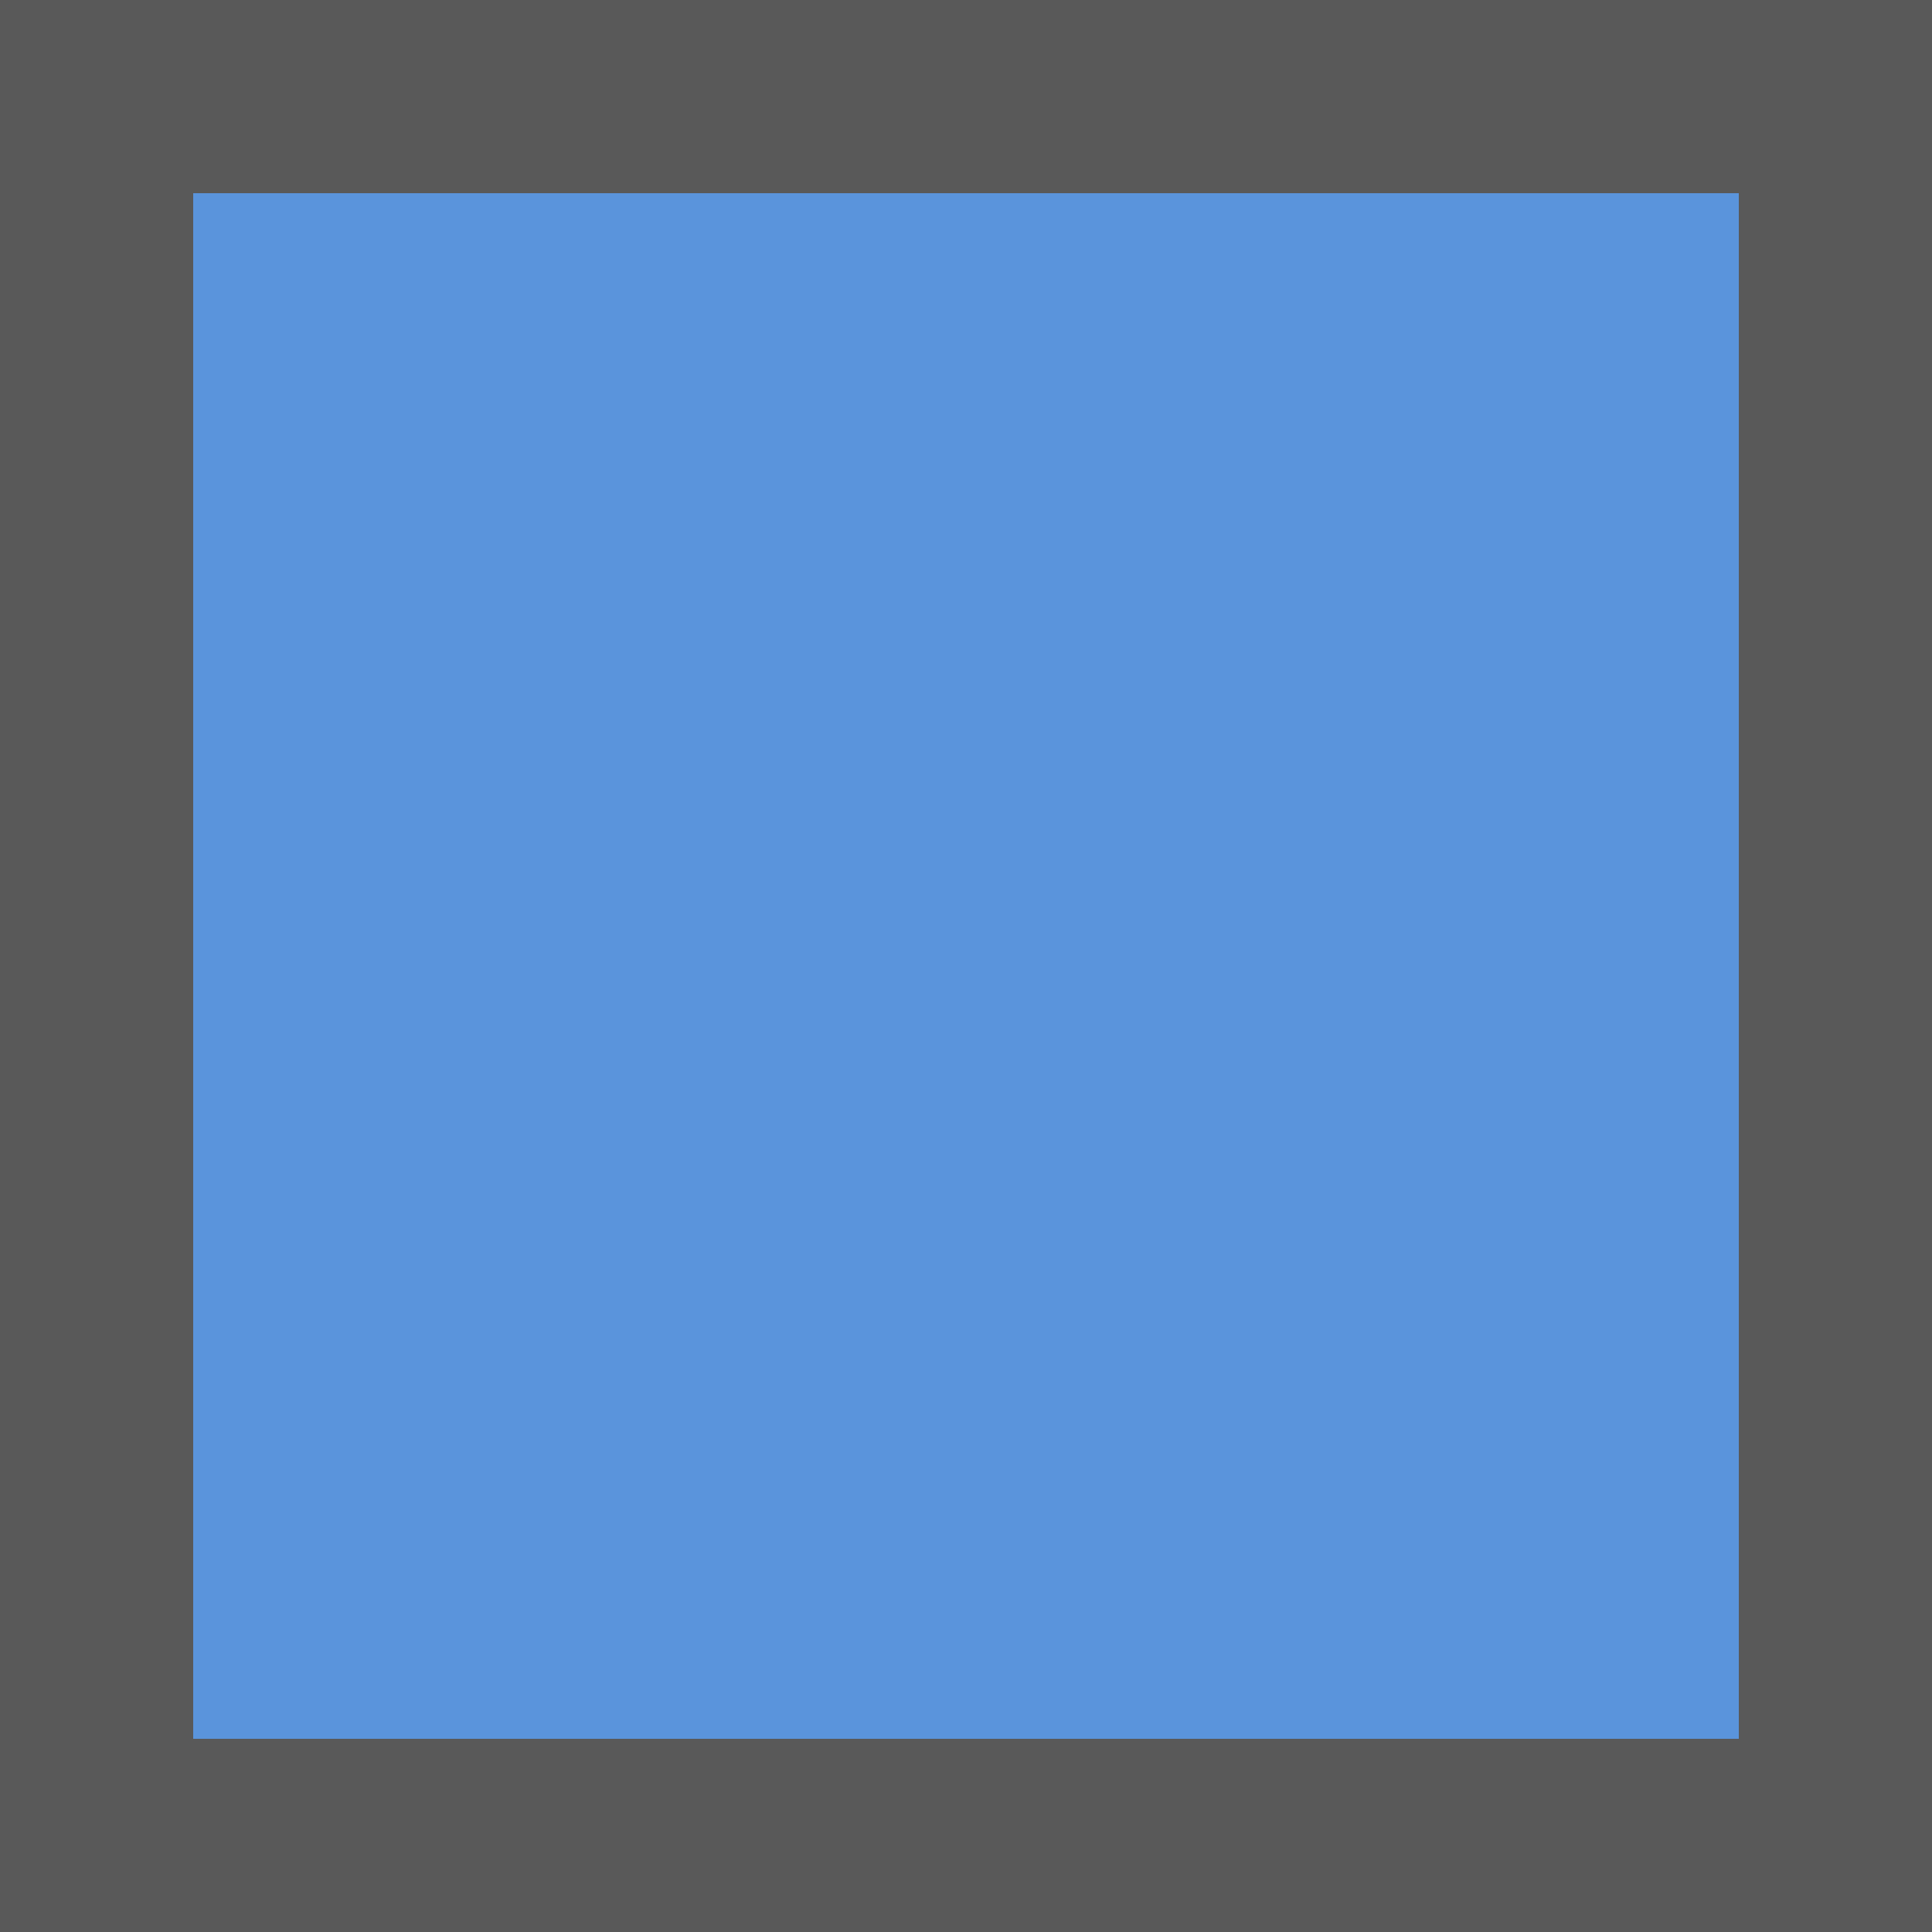
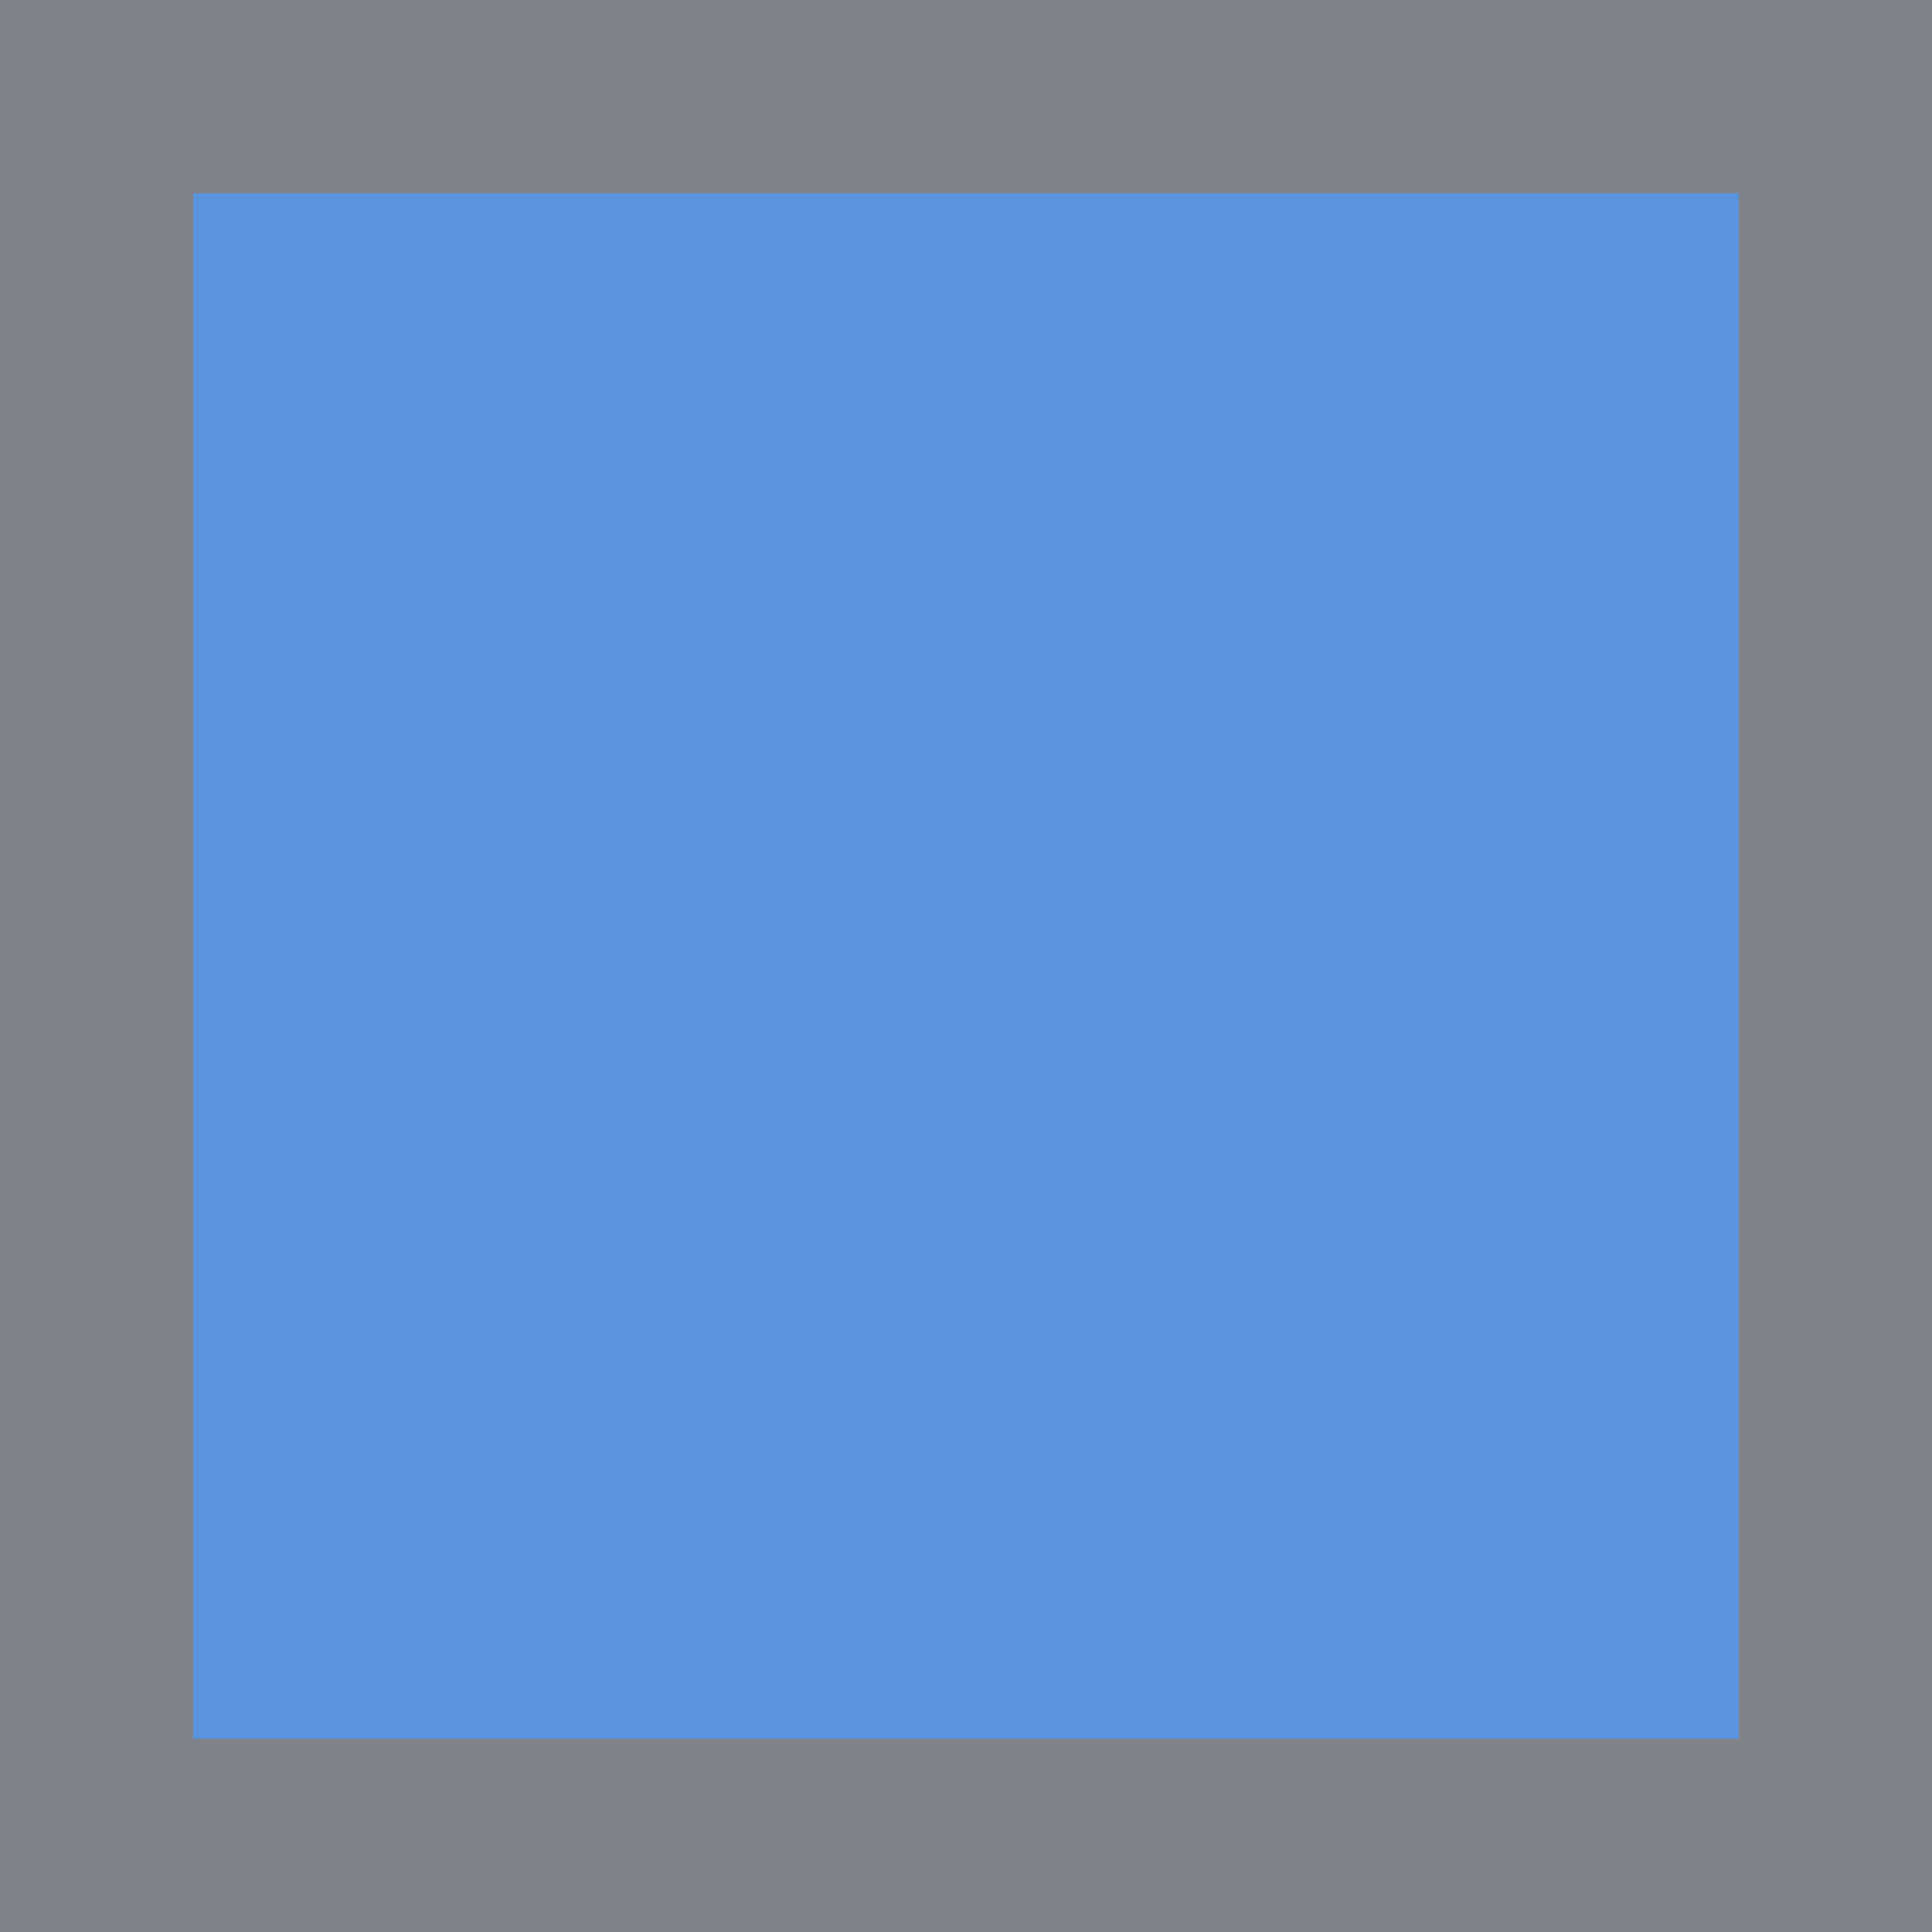
<svg xmlns="http://www.w3.org/2000/svg" width="10" height="10" id="svg11300" version="1.0" style="display:inline;enable-background:new">
  <defs id="defs3" />
  <g style="display:inline" id="layer1" transform="translate(0,-290)">
    <path style="display:inline;opacity:1;fill:#5a94dc;fill-opacity:1;stroke:none;enable-background:new" d="m 1,291 8,0 0,8 -8,0 z" id="rect5315-7" />
-     <path style="display:inline;opacity:0.65;fill:#000000;fill-opacity:1;stroke:none;enable-background:new" d="m 0,290 0,10 10,0 0,-10 z m 1,1 8,0 0,8 -8,0 z" id="rect5319-7" />
+     <path style="display:inline;opacity:0.5;fill:#000814;fill-opacity:1;stroke:none;enable-background:new" d="m 0,290 0,10 10,0 0,-10 z m 1,1 8,0 0,8 -8,0 z" id="rect5319-7" />
  </g>
</svg>
